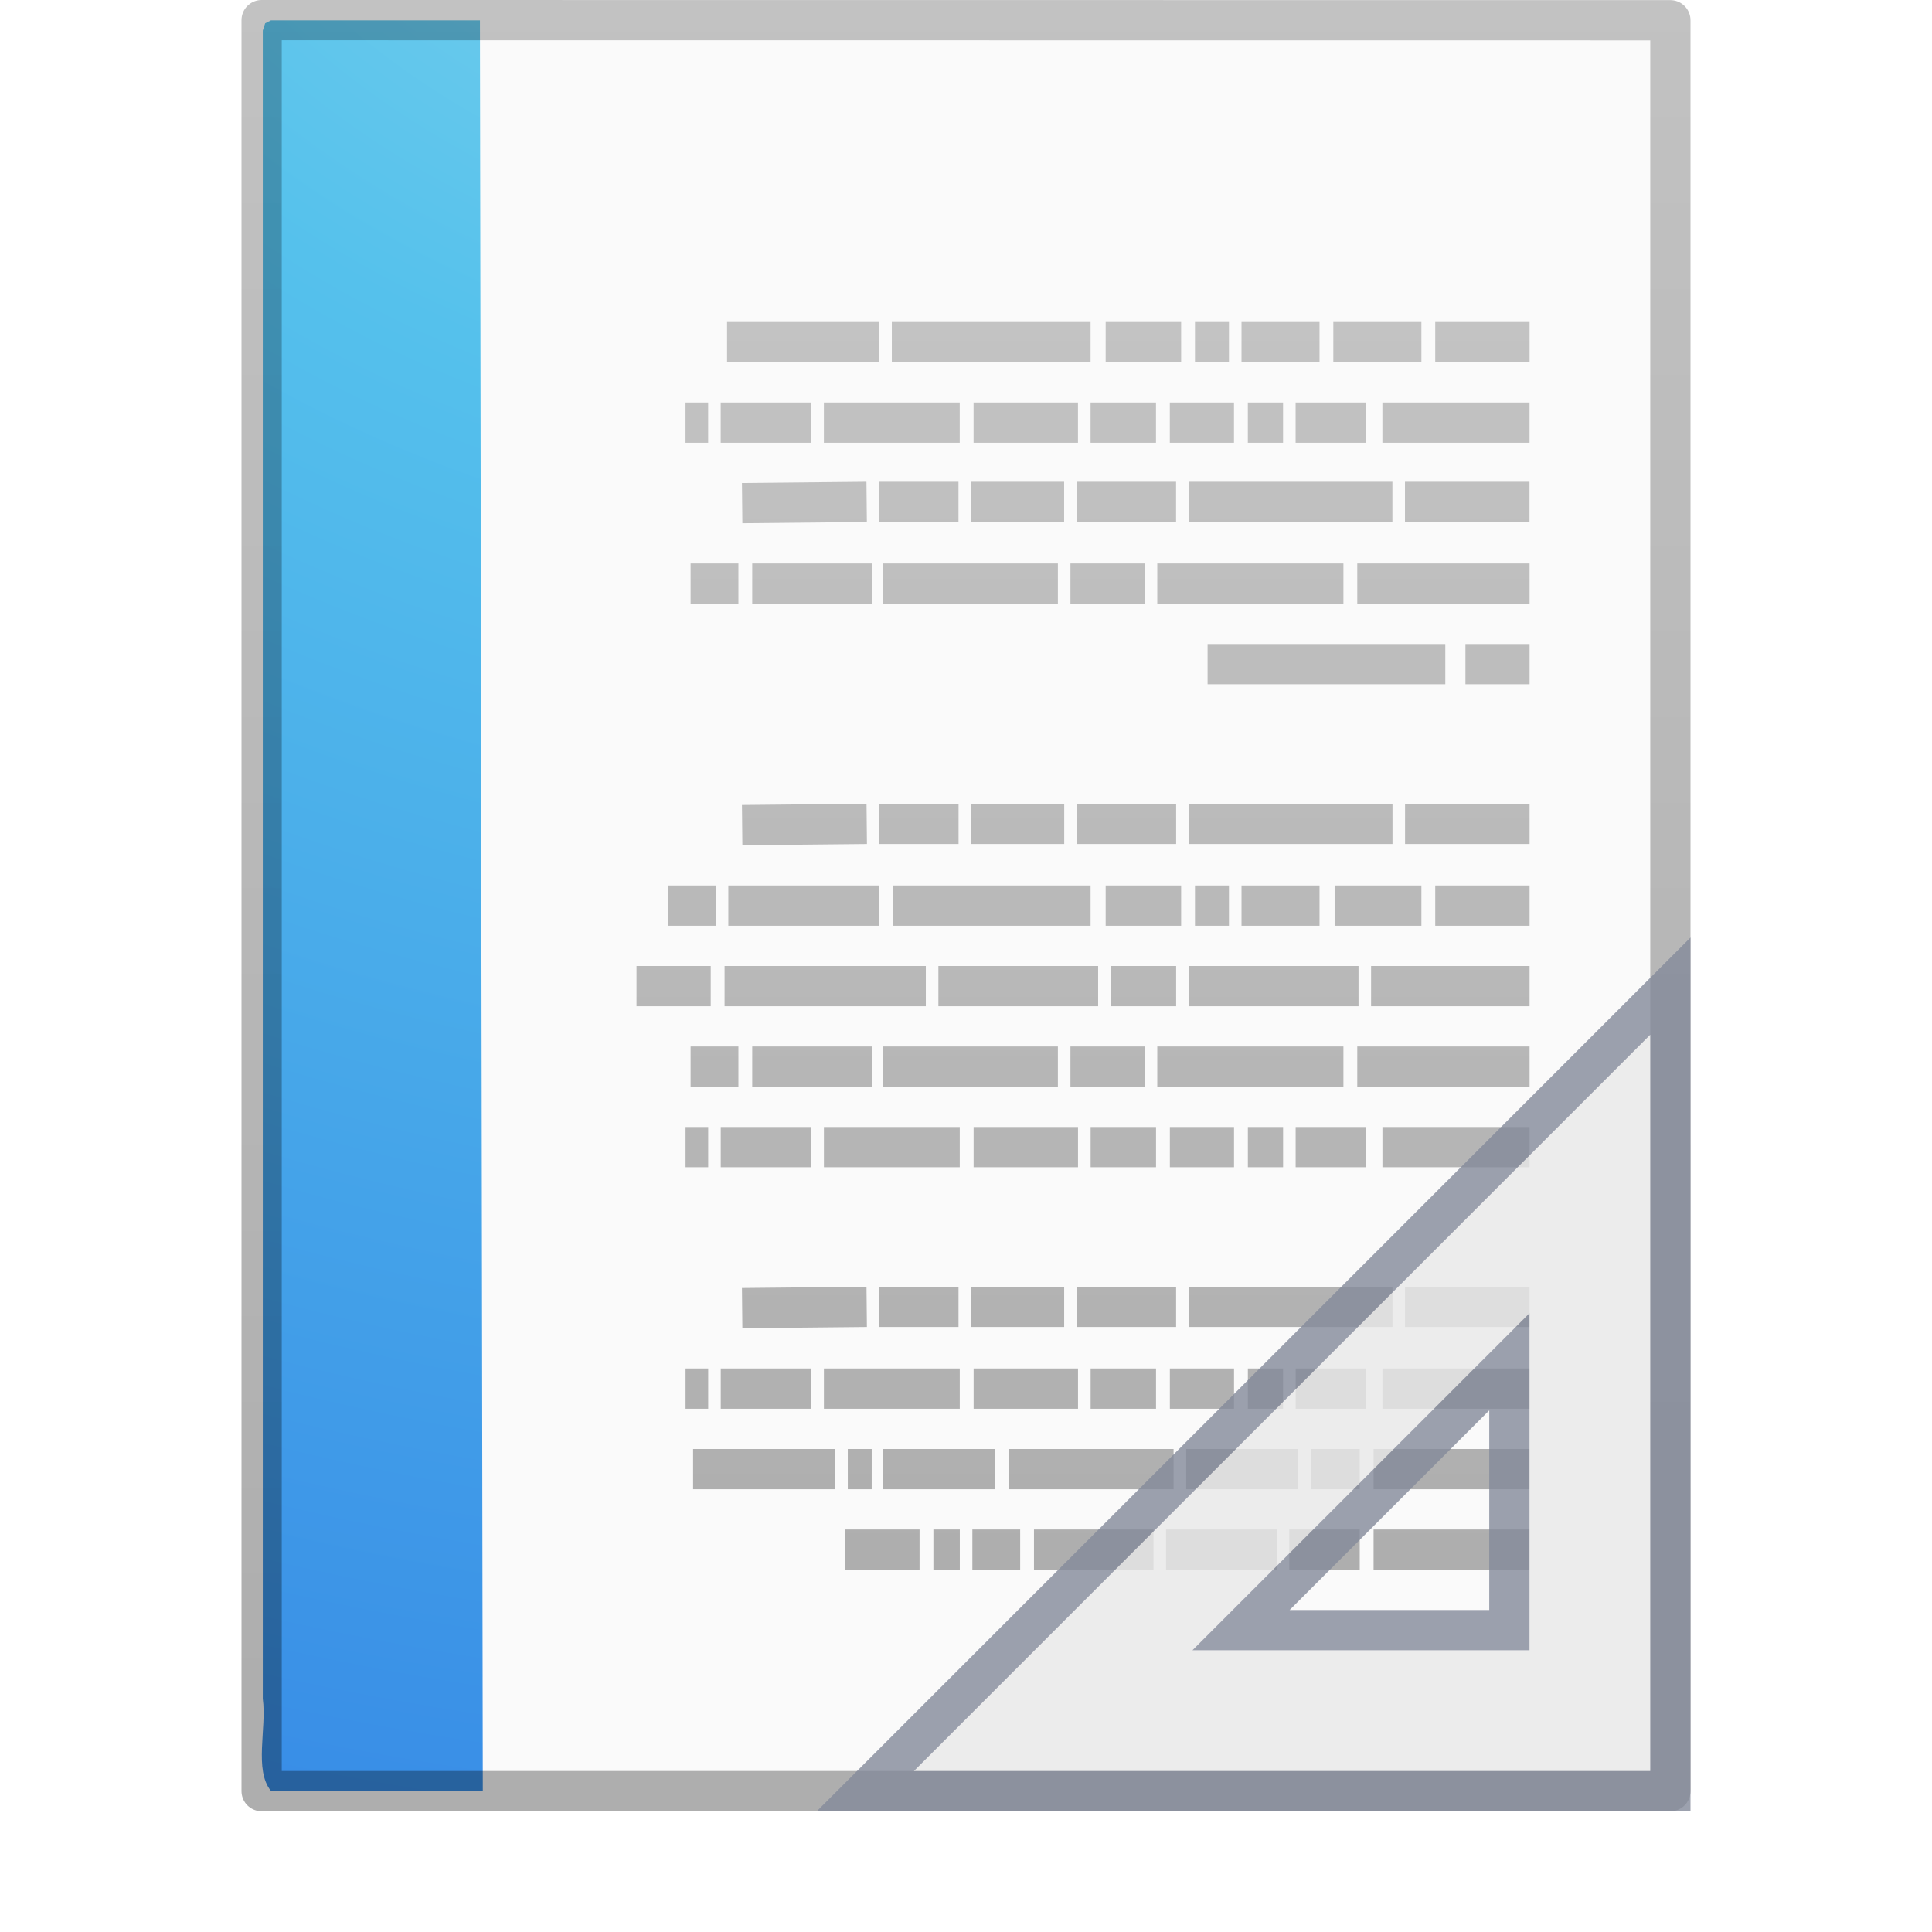
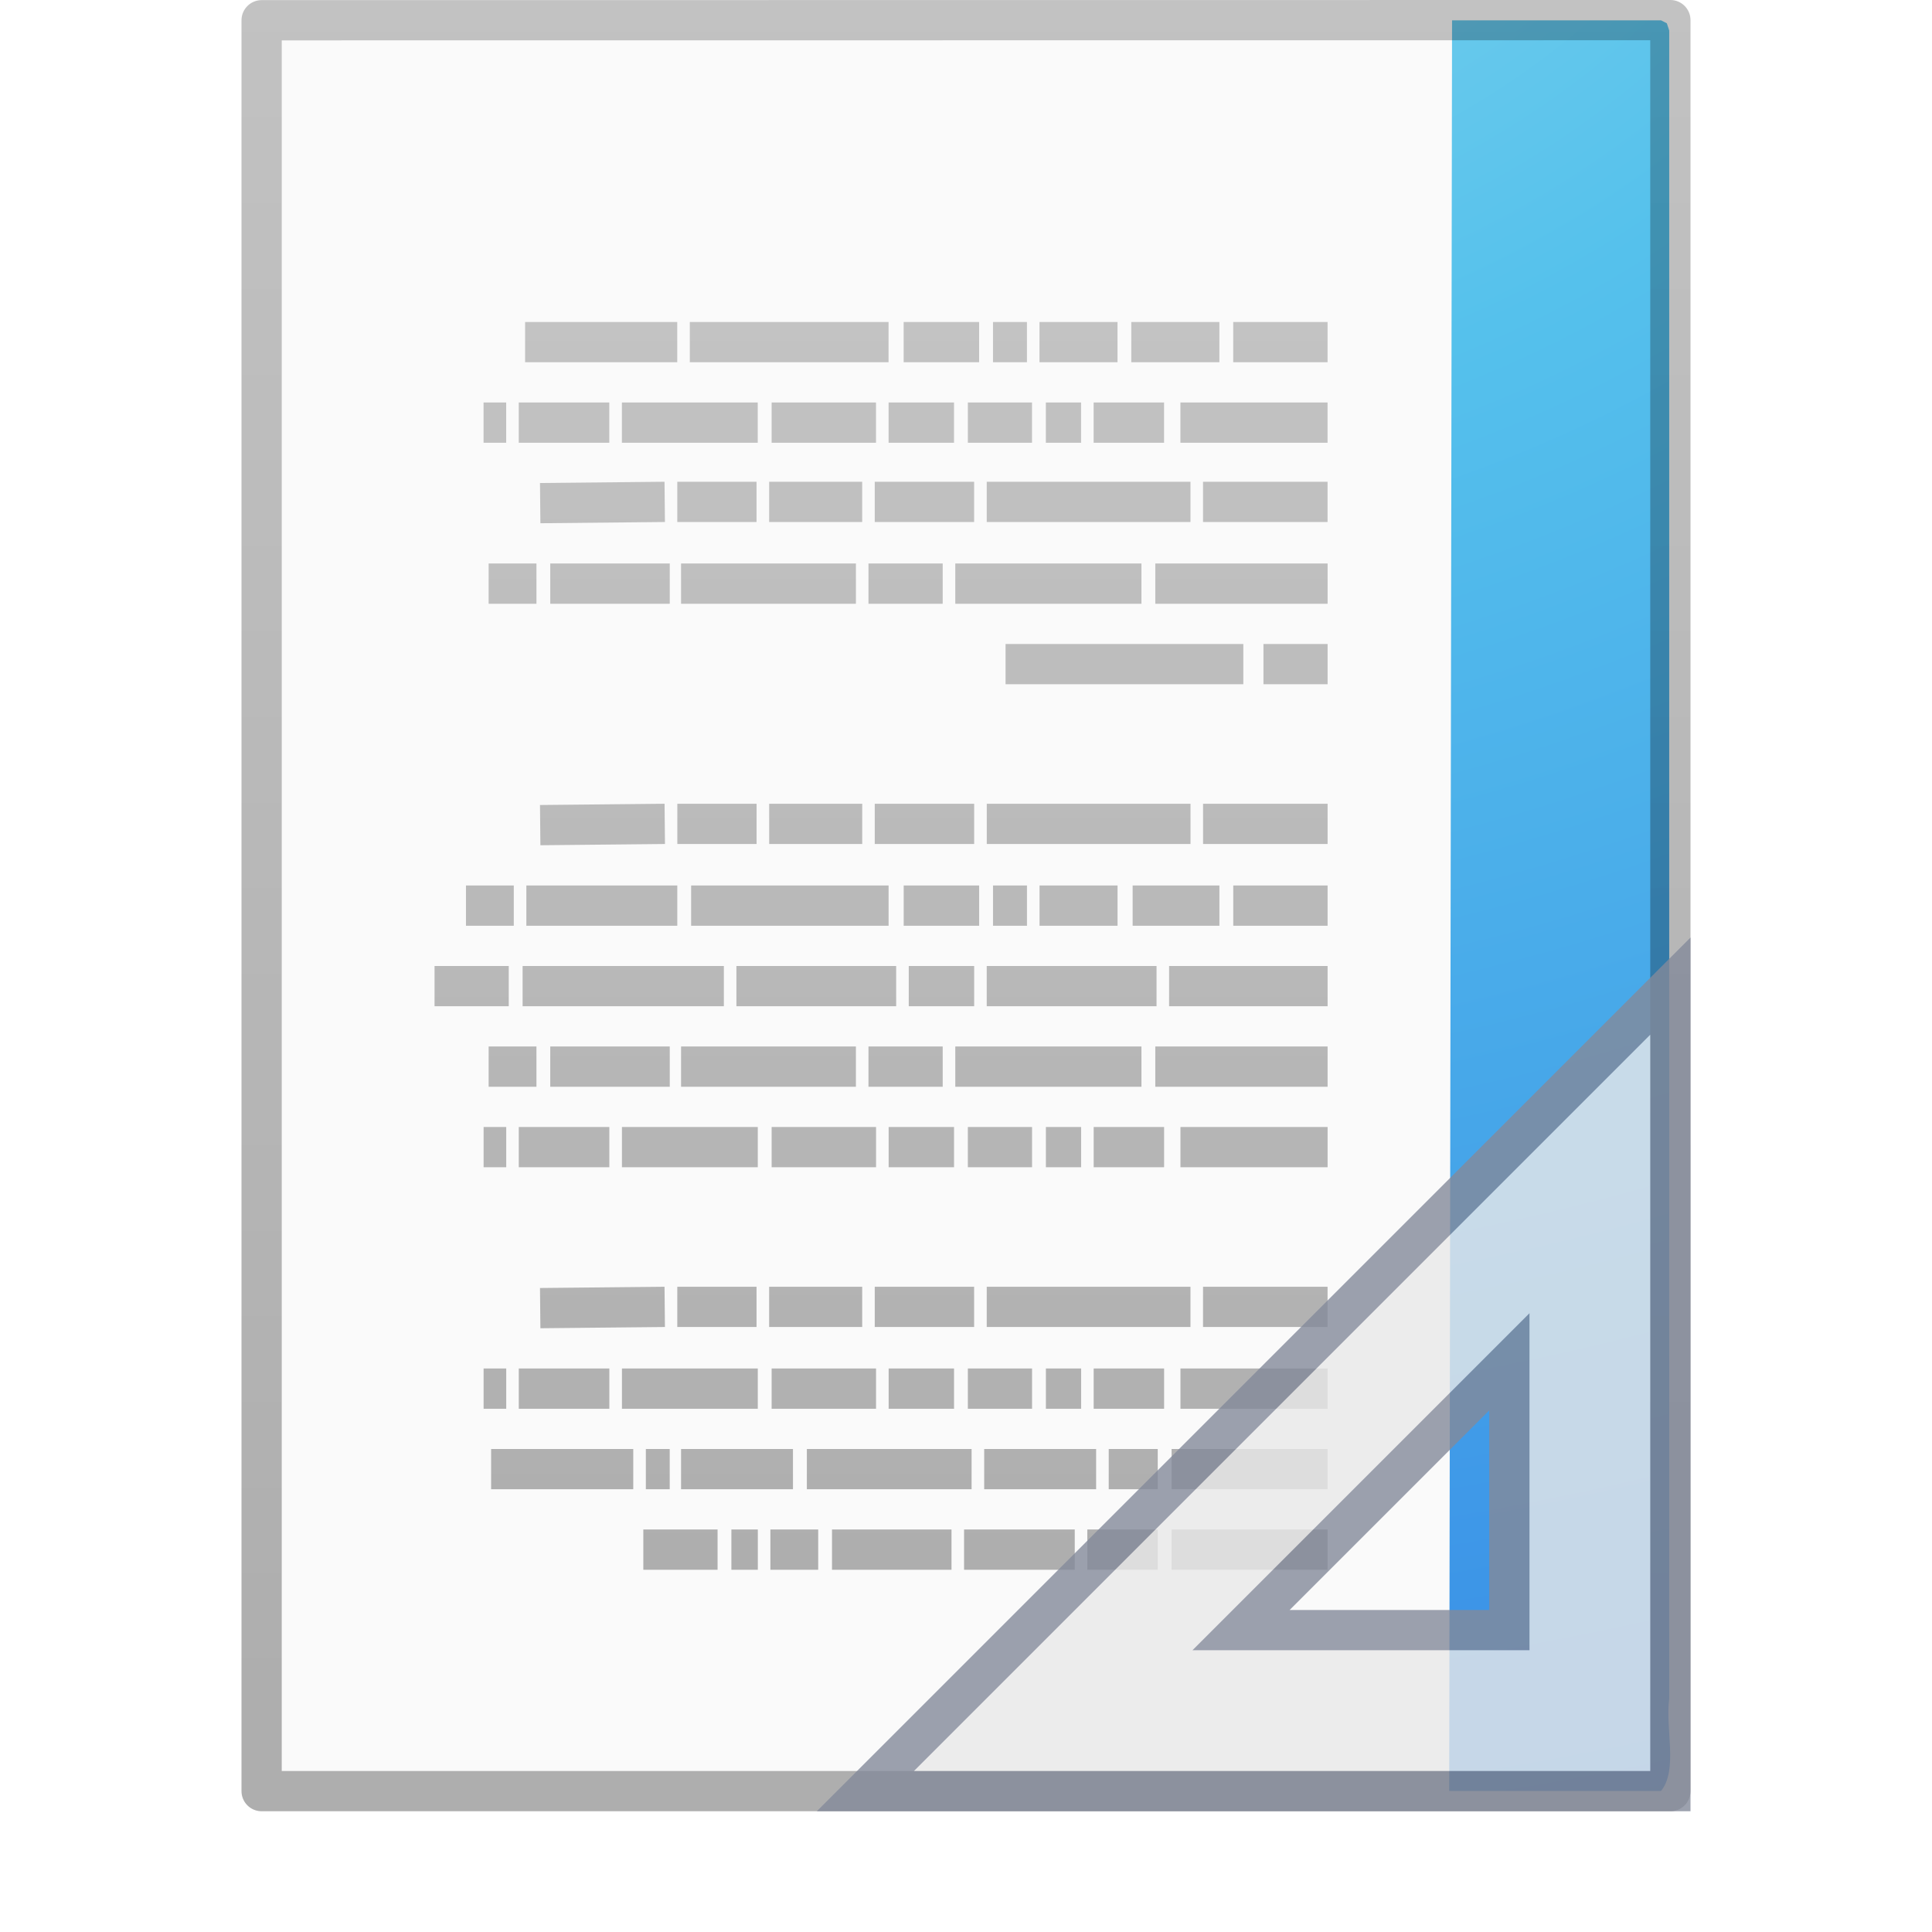
<svg xmlns="http://www.w3.org/2000/svg" xmlns:xlink="http://www.w3.org/1999/xlink" version="1.1" width="48" height="48" id="svg4013">
  <defs id="defs4015">
    <linearGradient id="linearGradient3104-4">
      <stop id="stop3106-7" style="stop-color:#aaaaaa;stop-opacity:1" offset="0" />
      <stop id="stop3108-6" style="stop-color:#c8c8c8;stop-opacity:1" offset="1" />
    </linearGradient>
    <linearGradient id="linearGradient2867-449-88-871-390-598-476-591-434-148-57-177-8">
      <stop id="stop3750-1" style="stop-color:#90dbec;stop-opacity:1" offset="0" />
      <stop id="stop3752-3" style="stop-color:#55c1ec;stop-opacity:1" offset="0.262" />
      <stop id="stop3754-1" style="stop-color:#3689e6;stop-opacity:1" offset="0.705" />
      <stop id="stop3756-1" style="stop-color:#2b63a0;stop-opacity:1" offset="1" />
    </linearGradient>
-     <linearGradient xlink:href="#linearGradient4203" id="linearGradient3170" gradientUnits="userSpaceOnUse" gradientTransform="matrix(0.8074969,0,0,0.8947171,59.41023,-2.977343)" x1="-51.786" y1="50.786" x2="-51.786" y2="2.906" />
+     <linearGradient xlink:href="#linearGradient4203" id="linearGradient3170" gradientUnits="userSpaceOnUse" gradientTransform="matrix(-0.8074969,0,0,0.8947171,-11.41024,-2.977343)" x1="-51.786" y1="50.786" x2="-51.786" y2="2.906" />
    <linearGradient id="linearGradient4203">
      <stop id="stop4205" style="stop-color:#000000;stop-opacity:0.318" offset="0" />
      <stop id="stop4207" style="stop-color:#000000;stop-opacity:0.239" offset="1" />
    </linearGradient>
-     <radialGradient gradientTransform="matrix(-1.6167311e-7,6.601865,-8.092211,-1.9817022e-7,104.5643,-60.07295)" gradientUnits="userSpaceOnUse" xlink:href="#linearGradient2867-449-88-871-390-598-476-591-434-148-57-177-8" id="radialGradient3042" fy="9.957" fx="7.276" r="12.672" cy="9.957" cx="7.806" />
-     <linearGradient x1="22.004" y1="47.813" x2="22.004" y2="3.364" id="linearGradient3039" xlink:href="#linearGradient3104-4" gradientUnits="userSpaceOnUse" gradientTransform="matrix(-1,0,0,1,50.98316,-3.047073)" />
+     <radialGradient gradientTransform="matrix(1.6167311e-7,6.601865,8.092211,-1.9817022e-7,-56.56429,-60.07295)" gradientUnits="userSpaceOnUse" xlink:href="#linearGradient2867-449-88-871-390-598-476-591-434-148-57-177-8" id="radialGradient3042" fy="9.957" fx="7.276" r="12.672" cy="9.957" cx="7.806" />
+     <linearGradient x1="22.004" y1="47.813" x2="22.004" y2="3.364" id="linearGradient3039" xlink:href="#linearGradient3104-4" gradientUnits="userSpaceOnUse" gradientTransform="matrix(-1,0,0,1,45.96516,-3.047073)" />
  </defs>
-   <path style="display:inline;fill:#fafafa;fill-opacity:1;stroke:none" id="path4160-6" d="m 7,1 c 7.791,0 34,0.003 34,0.003 L 41,44 C 41,44 18.333,44 7,44 7,29.667 7,15.333 7,1 Z" />
-   <path style="color:#000000;display:inline;overflow:visible;visibility:visible;fill:url(#radialGradient3042);fill-opacity:1;fill-rule:nonzero;stroke:none;stroke-width:1;marker:none;enable-background:accumulate" id="path4530" d="m 11.995,44.495 c -1.754,0 -3.509,0 -5.263,0 C 6.306,43.974 6.63,42.94 6.529,42.203 c 0,-13.815 0,-27.63 0,-41.445 l 0.059,-0.179 0.144,-0.074 0,0 c 1.826,0 3.366,0 5.192,0" />
-   <path style="display:inline;fill:none;stroke:url(#linearGradient3170);stroke-width:1;stroke-linecap:butt;stroke-linejoin:round;stroke-miterlimit:4;stroke-dasharray:none;stroke-dashoffset:0;stroke-opacity:1" id="path4160-6-1" d="m 6.5,0.5 c 8.02,0 35,0.003 35,0.003 l 3.7e-5,43.997 c 0,0 -23.333,0 -35,0 0,-14.667 0,-29.333 0,-44 z" />
-   <path d="m 38.002,8.5 -2.344,0 z m -2.688,0 -2.188,0 z m -2.531,0 -1.938,0 z m -2.25,0 -0.844,0 z m -1.188,0 -1.875,0 z m -2.25,0 -4.938,0 z m -5.25,0 -3.781,0 z m 16.156,2 -3.656,0 z m -4.062,0 -1.75,0 z m -2.062,0 -0.875,0 z m -1.219,0 -1.594,0 z m -1.938,0 -1.625,0 z m -1.938,0 -2.594,0 z m -2.938,0 -3.375,0 z m -3.688,0 -2.25,0 z m -2.562,0 -0.562,0 z m 20.406,1.969 -3.094,0 z m -3.406,0 -5.062,0 z m -5.375,0 -2.469,0 z m -2.781,0 -2.312,0 z m -2.625,0 -1.969,0 z m -2.281,0 L 18.439,12.5 Z M 18.158,12.5 Z m 19.844,2 -4.281,0 z m -4.625,0 -4.625,0 z m -4.938,0 -1.844,0 z m -2.156,0 -4.344,0 z m -4.625,0 -2.969,0 z m -3.312,0 -1.188,0 z m 19.656,2 -1.594,0 z m -2.094,0 -5.906,0 z m 2.094,3.969 -3.094,0 z m -3.406,0 -5.062,0 z m -5.375,0 -2.469,0 z m -2.781,0 -2.312,0 z m -2.625,0 -1.969,0 z m -2.281,0 L 18.439,20.5 Z M 18.158,20.5 Z m 19.844,2 -2.344,0 z m -2.688,0 -2.156,0 z m -2.531,0 -1.938,0 z m -2.25,0 -0.844,0 z m -1.188,0 -1.875,0 z m -2.25,0 -4.906,0 z m -5.25,0 -3.75,0 z m -4.062,0 -1.188,0 z m 20.219,2 -3.938,0 z m -4.25,0 -4.219,0 z m -4.531,0 -1.625,0 z m -1.938,0 -3.969,0 z m -4.281,0 -5,0 z m -5.344,0 -1.844,0 z m 20.344,2 -4.281,0 z m -4.625,0 -4.625,0 z m -4.938,0 -1.844,0 z m -2.156,0 -4.344,0 z m -4.625,0 -2.969,0 z m -3.312,0 -1.188,0 z m 19.656,2 -3.656,0 z m -4.062,0 -1.75,0 z m -2.062,0 -0.875,0 z m -1.219,0 -1.594,0 z m -1.938,0 -1.625,0 z m -1.938,0 -2.594,0 z m -2.938,0 -3.375,0 z m -3.688,0 -2.25,0 z m -2.562,0 -0.562,0 z m 20.406,3.969 -3.094,0 z m -3.406,0 -5.062,0 z m -5.375,0 -2.469,0 z m -2.781,0 -2.312,0 z m -2.625,0 -1.969,0 z m -2.281,0 L 18.439,32.5 Z M 18.158,32.5 Z m 19.844,2 -3.656,0 z m -4.062,0 -1.75,0 z m -2.062,0 -0.875,0 z m -1.219,0 -1.594,0 z m -1.938,0 -1.625,0 z m -1.938,0 -2.594,0 z m -2.938,0 -3.375,0 z m -3.688,0 -2.25,0 z m -2.562,0 -0.562,0 z m 20.406,2 -3.875,0 z m -4.219,0 -1.219,0 z m -1.531,0 -2.781,0 z m -3.094,0 -4.094,0 z m -4.438,0 -2.781,0 z m -3.062,0 -0.594,0 z m -0.906,0 -3.531,0 z m 17.25,2 -3.875,0 z m -4.219,0 -1.75,0 z m -2.062,0 -2.75,0 z m -3.062,0 -2.969,0 z m -3.312,0 -1.188,0 z m -1.5,0 -0.656,0 z m -1,0 -1.844,0 z" id="path3475-6" style="fill:none;stroke:url(#linearGradient3039);stroke-width:1px;stroke-linecap:butt;stroke-linejoin:miter;stroke-opacity:1" />
+   <path style="display:inline;fill:#fafafa;fill-opacity:1;stroke:none" id="path4160-6" d="m 41,1 c -7.791,0 -34,0.003 -34,0.003 L 7,44 c 0,0 22.667,0 34,0 0,-14.333 0,-28.667 0,-43 z" />
+   <path style="color:#000000;display:inline;overflow:visible;visibility:visible;fill:url(#radialGradient3042);fill-opacity:1;fill-rule:nonzero;stroke:none;stroke-width:1;marker:none;enable-background:accumulate" id="path4530" d="m 36.005,44.495 c 1.754,0 3.509,0 5.263,0 0.426,-0.521 0.102,-1.555 0.203,-2.292 0,-13.815 0,-27.63 0,-41.445 l -0.059,-0.179 -0.144,-0.074 v 0 c -1.826,0 -3.366,0 -5.192,0" />
+   <path style="display:inline;fill:none;stroke:url(#linearGradient3170);stroke-width:1;stroke-linecap:butt;stroke-linejoin:round;stroke-miterlimit:4;stroke-dasharray:none;stroke-dashoffset:0;stroke-opacity:1" id="path4160-6-1" d="m 41.5,0.5 c -8.02,0 -35,0.003 -35,0.003 l -3.7e-5,43.997 c 0,0 23.333,0 35,0 0,-14.667 0,-29.333 0,-44 z" />
+   <path d="m 32.983,8.5 h -2.344 z m -2.688,0 h -2.188 z m -2.531,0 h -1.938 z m -2.25,0 H 24.671 Z m -1.188,0 h -1.875 z m -2.25,0 h -4.938 z m -5.25,0 H 13.046 Z M 32.983,10.5 h -3.656 z m -4.062,0 h -1.75 z m -2.062,0 h -0.875 z m -1.219,0 H 24.046 Z m -1.938,0 h -1.625 z m -1.938,0 H 19.171 Z m -2.938,0 h -3.375 z m -3.688,0 h -2.25 z m -2.562,0 h -0.562 z M 32.983,12.469 h -3.094 z m -3.406,0 h -5.062 z m -5.375,0 H 21.733 Z m -2.781,0 h -2.312 z m -2.625,0 h -1.969 z m -2.281,0 L 13.421,12.5 Z M 13.14,12.5 Z m 19.844,2 h -4.281 z m -4.625,0 h -4.625 z m -4.938,0 h -1.844 z m -2.156,0 H 16.921 Z m -4.625,0 H 13.671 Z m -3.312,0 h -1.188 z m 19.656,2 h -1.594 z m -2.094,0 H 24.983 Z m 2.094,3.969 h -3.094 z m -3.406,0 h -5.062 z m -5.375,0 H 21.733 Z m -2.781,0 h -2.312 z m -2.625,0 h -1.969 z m -2.281,0 L 13.421,20.5 Z M 13.14,20.5 Z m 19.844,2 h -2.344 z m -2.688,0 h -2.156 z m -2.531,0 h -1.938 z m -2.25,0 H 24.671 Z m -1.188,0 h -1.875 z m -2.25,0 H 17.171 Z m -5.25,0 h -3.75 z m -4.062,0 h -1.188 z m 20.219,2 H 29.046 Z m -4.25,0 h -4.219 z m -4.531,0 h -1.625 z m -1.938,0 H 18.296 Z m -4.281,0 h -5 z m -5.344,0 H 10.796 Z m 20.344,2 h -4.281 z m -4.625,0 h -4.625 z m -4.938,0 h -1.844 z m -2.156,0 H 16.921 Z m -4.625,0 H 13.671 Z m -3.312,0 h -1.188 z m 19.656,2 h -3.656 z m -4.062,0 h -1.75 z m -2.062,0 h -0.875 z m -1.219,0 H 24.046 Z m -1.938,0 h -1.625 z m -1.938,0 H 19.171 Z m -2.938,0 h -3.375 z m -3.688,0 h -2.25 z m -2.562,0 h -0.562 z m 20.406,3.969 h -3.094 z m -3.406,0 h -5.062 z m -5.375,0 H 21.733 Z m -2.781,0 h -2.312 z m -2.625,0 h -1.969 z m -2.281,0 L 13.421,32.5 Z M 13.14,32.5 Z m 19.844,2 h -3.656 z m -4.062,0 h -1.75 z m -2.062,0 h -0.875 z m -1.219,0 H 24.046 Z m -1.938,0 h -1.625 z m -1.938,0 H 19.171 Z m -2.938,0 h -3.375 z m -3.688,0 h -2.25 z m -2.562,0 h -0.562 z m 20.406,2 h -3.875 z m -4.219,0 H 27.546 Z m -1.531,0 h -2.781 z m -3.094,0 H 20.046 Z m -4.438,0 H 16.921 Z m -3.062,0 H 16.046 Z m -0.906,0 h -3.531 z m 17.25,2 h -3.875 z m -4.219,0 h -1.75 z m -2.062,0 h -2.75 z m -3.062,0 H 20.671 Z m -3.312,0 h -1.188 z m -1.5,0 H 18.171 Z m -1,0 H 15.983 Z" id="path3475-6" style="fill:none;stroke:url(#linearGradient3039);stroke-width:1px;stroke-linecap:butt;stroke-linejoin:miter;stroke-opacity:1" />
  <path d="m 21.5,44.5 20,-20 0,20 z m 9.333,-4 6.667,0 0,-6.667 z" id="path3410" style="opacity:0.8;fill:#e9e9e9;fill-opacity:1;fill-rule:evenodd;stroke:#83899a;stroke-width:1;stroke-linecap:butt;stroke-linejoin:miter;stroke-miterlimit:4;stroke-dasharray:none;stroke-opacity:1" />
</svg>
